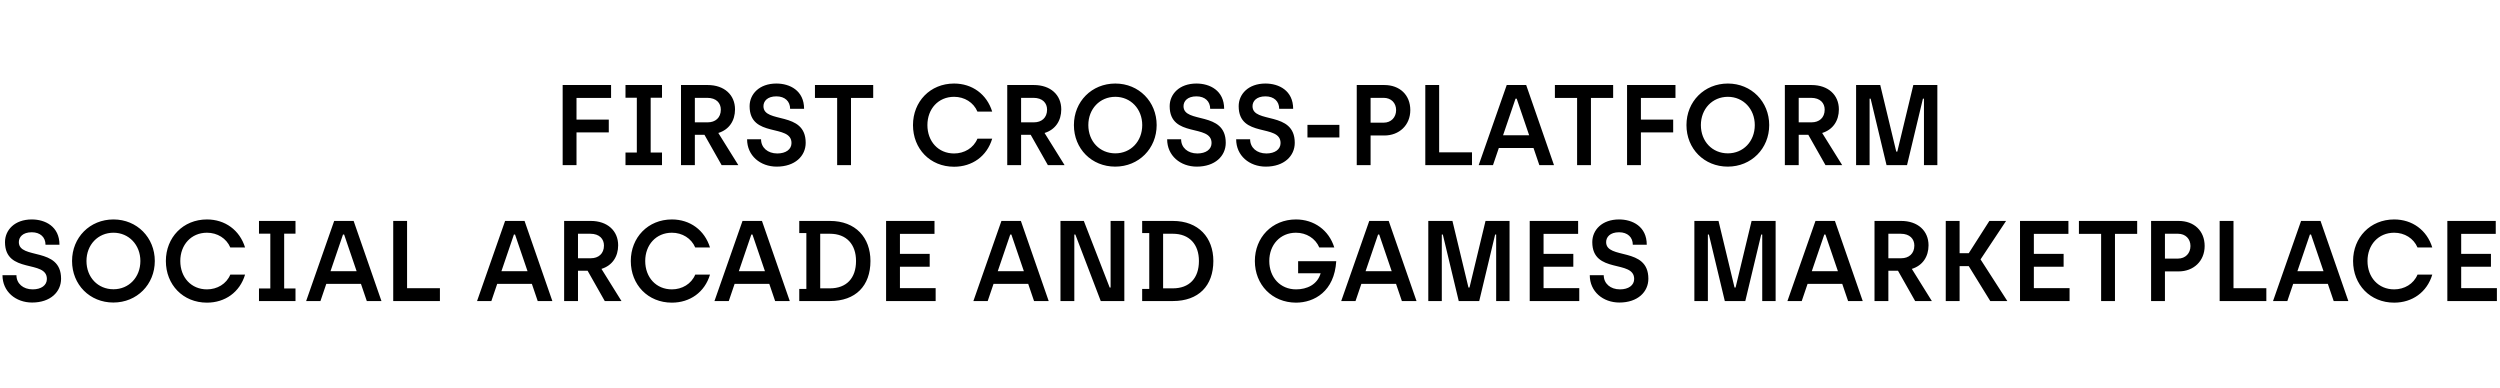
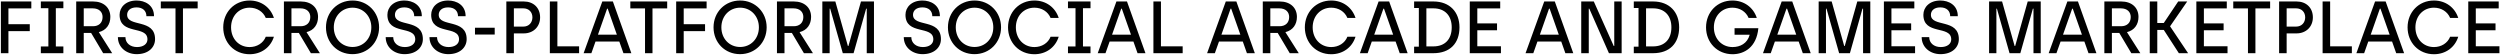
- <svg xmlns="http://www.w3.org/2000/svg" width="400" height="62" viewBox="0 0 699 62" fill="none">
-   <path d="M157.32 23H161.192V13.848H170.216V10.264H161.192V4.216H170.856V0.6H157.32V23ZM174.888 23H185.096V19.48H181.928V4.152H185.096V0.6H174.888V4.152H178.056V19.48H174.888V23ZM190.408 23H194.28V14.52H196.968L201.768 23H206.44L200.84 14.008C203.88 13.08 205.512 10.552 205.512 7.416C205.512 3.352 202.504 0.6 197.864 0.6H190.408V23ZM194.28 11.032V4.184H197.736C200.296 4.184 201.544 5.656 201.544 7.48C201.544 9.784 199.976 11.032 197.896 11.032H194.28ZM217.174 23.416C222.294 23.416 225.27 20.44 225.27 16.76C225.27 7.704 213.462 11.512 213.462 6.52C213.462 5.144 214.518 3.768 217.078 3.768C219.478 3.768 220.918 5.176 220.918 7.256H224.822C224.822 2.136 220.822 0.184 217.078 0.184C212.278 0.184 209.59 3.16 209.59 6.52C209.59 15.544 221.302 11.32 221.302 16.824C221.302 18.584 219.734 19.736 217.334 19.736C214.646 19.736 212.79 18.104 212.79 15.768H208.886C208.886 20.344 212.566 23.416 217.174 23.416ZM234.068 23H237.94V4.216H244.148V0.6H227.86V4.216H234.068V23ZM266.759 23.448C271.815 23.448 275.943 20.536 277.415 15.608H273.287C272.199 18.232 269.607 19.736 266.759 19.736C262.343 19.736 259.303 16.376 259.303 11.8C259.303 7.288 262.343 3.896 266.759 3.896C269.671 3.896 272.199 5.464 273.287 8.024H277.415C275.911 3.16 271.815 0.184 266.759 0.184C260.071 0.184 255.271 5.24 255.271 11.8C255.271 18.424 260.039 23.448 266.759 23.448ZM281.626 23H285.498V14.52H288.186L292.986 23H297.658L292.058 14.008C295.098 13.08 296.73 10.552 296.73 7.416C296.73 3.352 293.722 0.6 289.082 0.6H281.626V23ZM285.498 11.032V4.184H288.954C291.514 4.184 292.762 5.656 292.762 7.48C292.762 9.784 291.194 11.032 289.114 11.032H285.498ZM311.817 23.416C318.409 23.416 323.401 18.36 323.401 11.8C323.401 5.272 318.441 0.184 311.849 0.184C305.257 0.184 300.265 5.208 300.265 11.8C300.265 18.424 305.225 23.416 311.817 23.416ZM311.849 19.704C307.497 19.704 304.297 16.376 304.297 11.8C304.297 7.288 307.497 3.896 311.849 3.896C316.137 3.896 319.369 7.288 319.369 11.8C319.369 16.376 316.137 19.704 311.849 19.704ZM334.624 23.416C339.744 23.416 342.72 20.44 342.72 16.76C342.72 7.704 330.912 11.512 330.912 6.52C330.912 5.144 331.968 3.768 334.528 3.768C336.928 3.768 338.368 5.176 338.368 7.256H342.272C342.272 2.136 338.272 0.184 334.528 0.184C329.728 0.184 327.04 3.16 327.04 6.52C327.04 15.544 338.752 11.32 338.752 16.824C338.752 18.584 337.184 19.736 334.784 19.736C332.096 19.736 330.24 18.104 330.24 15.768H326.336C326.336 20.344 330.016 23.416 334.624 23.416ZM353.918 23.416C359.038 23.416 362.014 20.44 362.014 16.76C362.014 7.704 350.206 11.512 350.206 6.52C350.206 5.144 351.262 3.768 353.822 3.768C356.222 3.768 357.662 5.176 357.662 7.256H361.566C361.566 2.136 357.566 0.184 353.822 0.184C349.022 0.184 346.334 3.16 346.334 6.52C346.334 15.544 358.046 11.32 358.046 16.824C358.046 18.584 356.478 19.736 354.078 19.736C351.39 19.736 349.534 18.104 349.534 15.768H345.63C345.63 20.344 349.31 23.416 353.918 23.416ZM365.564 15.256H374.492V11.736H365.564V15.256ZM379.345 23H383.217V14.712H387.057C391.217 14.712 394.321 11.832 394.321 7.608C394.321 3.352 391.345 0.6 387.057 0.6H379.345V23ZM383.217 11.128V4.184H386.865C388.977 4.184 390.353 5.624 390.353 7.608C390.353 9.624 388.977 11.128 386.865 11.128H383.217ZM398.514 23H411.57V19.416H402.386V0.6H398.514V23ZM430.4 23H434.496L426.72 0.6H421.28L413.44 23H417.44L419.072 18.2H428.768L430.4 23ZM420.256 14.648L423.744 4.408H424.064L427.552 14.648H420.256ZM440.956 23H444.828V4.216H451.036V0.6H434.748V4.216H440.956V23ZM454.926 23H458.798V13.848H467.822V10.264H458.798V4.216H468.462V0.6H454.926V23ZM483.086 23.416C489.678 23.416 494.67 18.36 494.67 11.8C494.67 5.272 489.71 0.184 483.118 0.184C476.526 0.184 471.534 5.208 471.534 11.8C471.534 18.424 476.494 23.416 483.086 23.416ZM483.118 19.704C478.766 19.704 475.566 16.376 475.566 11.8C475.566 7.288 478.766 3.896 483.118 3.896C487.406 3.896 490.638 7.288 490.638 11.8C490.638 16.376 487.406 19.704 483.118 19.704ZM499.045 23H502.917V14.52H505.605L510.405 23H515.077L509.477 14.008C512.517 13.08 514.149 10.552 514.149 7.416C514.149 3.352 511.141 0.6 506.501 0.6H499.045V23ZM502.917 11.032V4.184H506.373C508.933 4.184 510.181 5.656 510.181 7.48C510.181 9.784 508.613 11.032 506.533 11.032H502.917ZM518.964 23H522.74V4.408H523.028L527.476 23H533.204L537.652 4.408H537.94V23H541.684V0.6H534.964L530.484 19.224H530.196L525.716 0.6H518.964V23ZM8.981 61.416C14.101 61.416 17.076 58.44 17.076 54.76C17.076 45.704 5.269 49.512 5.269 44.52C5.269 43.144 6.325 41.768 8.885 41.768C11.284 41.768 12.725 43.176 12.725 45.256H16.628C16.628 40.136 12.629 38.184 8.885 38.184C4.085 38.184 1.397 41.16 1.397 44.52C1.397 53.544 13.108 49.32 13.108 54.824C13.108 56.584 11.54 57.736 9.141 57.736C6.453 57.736 4.597 56.104 4.597 53.768H0.693C0.693 58.344 4.373 61.416 8.981 61.416ZM31.698 61.416C38.29 61.416 43.282 56.36 43.282 49.8C43.282 43.272 38.322 38.184 31.73 38.184C25.138 38.184 20.146 43.208 20.146 49.8C20.146 56.424 25.106 61.416 31.698 61.416ZM31.73 57.704C27.378 57.704 24.178 54.376 24.178 49.8C24.178 45.288 27.378 41.896 31.73 41.896C36.018 41.896 39.25 45.288 39.25 49.8C39.25 54.376 36.018 57.704 31.73 57.704ZM57.865 61.448C62.922 61.448 67.049 58.536 68.522 53.608H64.394C63.306 56.232 60.714 57.736 57.865 57.736C53.45 57.736 50.41 54.376 50.41 49.8C50.41 45.288 53.45 41.896 57.865 41.896C60.778 41.896 63.306 43.464 64.394 46.024H68.522C67.017 41.16 62.922 38.184 57.865 38.184C51.178 38.184 46.377 43.24 46.377 49.8C46.377 56.424 51.145 61.448 57.865 61.448ZM72.412 61H82.621V57.48H79.453V42.152H82.621V38.6H72.412V42.152H75.581V57.48H72.412V61ZM102.557 61H106.653L98.876 38.6H93.436L85.597 61H89.597L91.228 56.2H100.925L102.557 61ZM92.412 52.648L95.9 42.408H96.221L99.709 52.648H92.412ZM109.945 61H123.001V57.416H113.817V38.6H109.945V61ZM150.344 61H154.44L146.664 38.6H141.224L133.384 61H137.384L139.016 56.2H148.712L150.344 61ZM140.2 52.648L143.688 42.408H144.008L147.496 52.648H140.2ZM157.733 61H161.605V52.52H164.293L169.093 61H173.765L168.165 52.008C171.205 51.08 172.837 48.552 172.837 45.416C172.837 41.352 169.829 38.6 165.189 38.6H157.733V61ZM161.605 49.032V42.184H165.061C167.621 42.184 168.869 43.656 168.869 45.48C168.869 47.784 167.301 49.032 165.221 49.032H161.605ZM187.859 61.448C192.915 61.448 197.043 58.536 198.515 53.608H194.387C193.299 56.232 190.707 57.736 187.859 57.736C183.443 57.736 180.403 54.376 180.403 49.8C180.403 45.288 183.443 41.896 187.859 41.896C190.771 41.896 193.299 43.464 194.387 46.024H198.515C197.011 41.16 192.915 38.184 187.859 38.184C181.171 38.184 176.371 43.24 176.371 49.8C176.371 56.424 181.139 61.448 187.859 61.448ZM216.725 61H220.821L213.045 38.6H207.605L199.765 61H203.765L205.397 56.2H215.093L216.725 61ZM206.581 52.648L210.069 42.408H210.389L213.877 52.648H206.581ZM223.474 61H232.05C239.25 61 243.378 56.744 243.378 49.8C243.378 43.272 239.25 38.6 232.05 38.6H223.474V41.992H225.458V57.608H223.474V61ZM229.33 57.448V42.184H232.05C236.69 42.184 239.346 45.16 239.346 49.8C239.346 54.632 236.658 57.448 232.05 57.448H229.33ZM247.751 61H261.607V57.384H251.623V51.4H259.943V47.816H251.623V42.216H261.287V38.6H247.751V61ZM289.119 61H293.215L285.439 38.6H279.999L272.159 61H276.159L277.791 56.2H287.487L289.119 61ZM278.975 52.648L282.463 42.408H282.783L286.271 52.648H278.975ZM296.508 61H300.38V42.408H300.668L307.772 61H314.364V38.6H310.524V57.224H310.268L303.036 38.6H296.508V61ZM319.349 61H327.925C335.125 61 339.253 56.744 339.253 49.8C339.253 43.272 335.125 38.6 327.925 38.6H319.349V41.992H321.333V57.608H319.349V61ZM325.205 57.448V42.184H327.925C332.565 42.184 335.221 45.16 335.221 49.8C335.221 54.632 332.533 57.448 327.925 57.448H325.205ZM362.347 61.448C367.467 61.448 373.099 58.312 373.611 49.864H362.955V53.224H369.259C368.331 56.424 365.419 57.736 362.379 57.736C357.963 57.736 354.891 54.376 354.891 49.8C354.891 45.288 357.931 41.896 362.347 41.896C365.259 41.896 367.787 43.464 368.875 46.024H373.067C371.563 41.16 367.403 38.184 362.347 38.184C355.659 38.184 350.859 43.24 350.859 49.8C350.859 56.424 355.659 61.416 362.347 61.448ZM391.963 61H396.059L388.283 38.6H382.843L375.003 61H379.003L380.635 56.2H390.331L391.963 61ZM381.819 52.648L385.307 42.408H385.627L389.115 52.648H381.819ZM399.351 61H403.127V42.408H403.415L407.863 61H413.591L418.039 42.408H418.327V61H422.071V38.6H415.351L410.871 57.224H410.583L406.103 38.6H399.351V61ZM427.708 61H441.564V57.384H431.58V51.4H439.9V47.816H431.58V42.216H441.244V38.6H427.708V61ZM452.787 61.416C457.907 61.416 460.883 58.44 460.883 54.76C460.883 45.704 449.075 49.512 449.075 44.52C449.075 43.144 450.131 41.768 452.691 41.768C455.091 41.768 456.531 43.176 456.531 45.256H460.435C460.435 40.136 456.435 38.184 452.691 38.184C447.891 38.184 445.203 41.16 445.203 44.52C445.203 53.544 456.915 49.32 456.915 54.824C456.915 56.584 455.347 57.736 452.947 57.736C450.259 57.736 448.403 56.104 448.403 53.768H444.499C444.499 58.344 448.179 61.416 452.787 61.416ZM473.745 61H477.521V42.408H477.809L482.257 61H487.985L492.433 42.408H492.721V61H496.465V38.6H489.745L485.265 57.224H484.977L480.497 38.6H473.745V61ZM516.725 61H520.821L513.045 38.6H507.605L499.765 61H503.765L505.397 56.2H515.093L516.725 61ZM506.581 52.648L510.069 42.408H510.389L513.877 52.648H506.581ZM524.114 61H527.986V52.52H530.674L535.474 61H540.146L534.546 52.008C537.586 51.08 539.218 48.552 539.218 45.416C539.218 41.352 536.21 38.6 531.57 38.6H524.114V61ZM527.986 49.032V42.184H531.442C534.002 42.184 535.25 43.656 535.25 45.48C535.25 47.784 533.682 49.032 531.602 49.032H527.986ZM544.033 61H547.905V51.24H550.465L556.481 61H561.249L553.761 49.352L560.897 38.6H556.225L550.465 47.624H547.905V38.6H544.033V61ZM564.795 61H578.651V57.384H568.667V51.4H576.987V47.816H568.667V42.216H578.331V38.6H564.795V61ZM587.474 61H591.346V42.216H597.554V38.6H581.266V42.216H587.474V61ZM601.445 61H605.317V52.712H609.157C613.317 52.712 616.421 49.832 616.421 45.608C616.421 41.352 613.445 38.6 609.157 38.6H601.445V61ZM605.317 49.128V42.184H608.965C611.077 42.184 612.453 43.624 612.453 45.608C612.453 47.624 611.077 49.128 608.965 49.128H605.317ZM620.614 61H633.67V57.416H624.486V38.6H620.614V61ZM652.5 61H656.596L648.82 38.6H643.38L635.54 61H639.54L641.172 56.2H650.868L652.5 61ZM642.356 52.648L645.844 42.408H646.164L649.652 52.648H642.356ZM669.409 61.448C674.465 61.448 678.593 58.536 680.065 53.608H675.937C674.849 56.232 672.257 57.736 669.409 57.736C664.993 57.736 661.953 54.376 661.953 49.8C661.953 45.288 664.993 41.896 669.409 41.896C672.321 41.896 674.849 43.464 675.937 46.024H680.065C678.561 41.16 674.465 38.184 669.409 38.184C662.721 38.184 657.921 43.24 657.921 49.8C657.921 56.424 662.689 61.448 669.409 61.448ZM684.276 61H698.132V57.384H688.148V51.4H696.468V47.816H688.148V42.216H697.812V38.6H684.276V61Z" fill="black" />
+ <svg xmlns="http://www.w3.org/2000/svg" width="1692" height="37" viewBox="0 0 1692 37" fill="none">
+   <path d="M0.601 36H5.701V21.05H20.151V16.4H5.701V5.7H21.201V1H0.601V36ZM27.64 36H42.89V31.45H37.79V5.55H42.89V1H27.64V5.55H32.74V31.45H27.64V36ZM51.578 36H56.678V22.3H61.678L69.828 36H75.927L66.877 21.75C71.978 20.5 74.677 16.5 74.677 11.45C74.677 5.2 70.177 1 62.977 1H51.578V36ZM56.678 17.75V5.65H62.727C67.228 5.65 69.427 8.25 69.427 11.5C69.427 15.6 66.677 17.75 62.977 17.75H56.678ZM92.54 36.65C100.39 36.65 104.94 32.1 104.94 26.5C104.94 12.35 86.04 18.65 86.04 10C86.04 7.45 87.94 5 92.39 5C96.64 5 99.09 7.35 99.09 10.95H104.24C104.24 3.35 97.99 0.35 92.44 0.35C85.14 0.35 80.94 4.85 80.94 10C80.94 24.05 99.79 16.9 99.79 26.65C99.79 29.85 96.89 31.85 92.74 31.85C87.99 31.85 84.89 29 84.89 25.15H79.79C79.79 31.95 85.44 36.65 92.54 36.65ZM118.779 36H123.829V5.7H133.779V1H108.829V5.7H118.779V36ZM168.935 36.7C176.785 36.7 183.135 32.1 185.385 24.85H179.885C178.185 29.2 173.885 31.85 168.935 31.85C161.635 31.85 156.385 26.2 156.385 18.5C156.385 10.9 161.635 5.2 168.935 5.2C173.935 5.2 178.135 7.9 179.885 12.15H185.385C183.085 5.05 176.835 0.35 168.935 0.35C158.635 0.35 151.085 8.25 151.085 18.5C151.085 28.85 158.585 36.7 168.935 36.7ZM192.154 36H197.254V22.3H202.254L210.404 36H216.504L207.454 21.75C212.554 20.5 215.254 16.5 215.254 11.45C215.254 5.2 210.754 1 203.554 1H192.154V36ZM197.254 17.75V5.65H203.304C207.804 5.65 210.004 8.25 210.004 11.5C210.004 15.6 207.254 17.75 203.554 17.75H197.254ZM238.567 36.65C248.817 36.65 256.567 28.75 256.567 18.5C256.567 8.3 248.867 0.35 238.617 0.35C228.367 0.35 220.617 8.2 220.617 18.5C220.617 28.85 228.317 36.65 238.567 36.65ZM238.617 31.8C231.367 31.8 225.917 26.2 225.917 18.5C225.917 10.9 231.367 5.2 238.617 5.2C245.817 5.2 251.317 10.9 251.317 18.5C251.317 26.2 245.817 31.8 238.617 31.8ZM273.79 36.65C281.64 36.65 286.19 32.1 286.19 26.5C286.19 12.35 267.29 18.65 267.29 10C267.29 7.45 269.19 5 273.64 5C277.89 5 280.34 7.35 280.34 10.95H285.49C285.49 3.35 279.24 0.35 273.69 0.35C266.39 0.35 262.19 4.85 262.19 10C262.19 24.05 281.04 16.9 281.04 26.65C281.04 29.85 278.14 31.85 273.99 31.85C269.24 31.85 266.14 29 266.14 25.15H261.04C261.04 31.95 266.69 36.65 273.79 36.65ZM303.429 36.65C311.279 36.65 315.829 32.1 315.829 26.5C315.829 12.35 296.929 18.65 296.929 10C296.929 7.45 298.829 5 303.279 5C307.529 5 309.979 7.35 309.979 10.95H315.129C315.129 3.35 308.879 0.35 303.329 0.35C296.029 0.35 291.829 4.85 291.829 10C291.829 24.05 310.679 16.9 310.679 26.65C310.679 29.85 307.779 31.85 303.629 31.85C298.879 31.85 295.779 29 295.779 25.15H290.679C290.679 31.95 296.329 36.65 303.429 36.65ZM321.468 23.35H334.818V18.75H321.468V23.35ZM342.691 36H347.791V22.6H354.491C360.841 22.6 365.541 18.2 365.541 11.75C365.541 5.25 361.041 1 354.491 1H342.691V36ZM347.791 18V5.65H354.191C357.941 5.65 360.341 8.2 360.341 11.75C360.341 15.3 357.941 18 354.191 18H347.791ZM372.134 36H391.934V31.35H377.234V1H372.134V36ZM394.994 36H400.244L403.044 28.1H419.144L421.944 36H427.294L414.794 1H407.644L394.994 36ZM404.694 23.45L410.894 5.85H411.294L417.494 23.45H404.694ZM436.553 36H441.603V5.7H451.553V1H426.603V5.7H436.553V36ZM457.632 36H462.732V21.05H477.182V16.4H462.732V5.7H478.232V1H457.632V36ZM500.871 36.65C511.121 36.65 518.871 28.75 518.871 18.5C518.871 8.3 511.171 0.35 500.921 0.35C490.671 0.35 482.921 8.2 482.921 18.5C482.921 28.85 490.621 36.65 500.871 36.65ZM500.921 31.8C493.671 31.8 488.221 26.2 488.221 18.5C488.221 10.9 493.671 5.2 500.921 5.2C508.121 5.2 513.621 10.9 513.621 18.5C513.621 26.2 508.121 31.8 500.921 31.8ZM525.845 36H530.945V22.3H535.945L544.095 36H550.195L541.145 21.75C546.245 20.5 548.945 16.5 548.945 11.45C548.945 5.2 544.445 1 537.245 1H525.845V36ZM530.945 17.75V5.65H536.995C541.495 5.65 543.695 8.25 543.695 11.5C543.695 15.6 540.945 17.75 537.245 17.75H530.945ZM556.558 36H561.508V5.85H561.858L570.408 36H577.708L586.208 5.85H586.608V36H591.508V1H582.708L574.208 31.15H573.858L565.358 1H556.558V36ZM624.425 36.65C632.275 36.65 636.825 32.1 636.825 26.5C636.825 12.35 617.925 18.65 617.925 10C617.925 7.45 619.825 5 624.275 5C628.525 5 630.975 7.35 630.975 10.95H636.125C636.125 3.35 629.875 0.35 624.325 0.35C617.025 0.35 612.825 4.85 612.825 10C612.825 24.05 631.675 16.9 631.675 26.65C631.675 29.85 628.775 31.85 624.625 31.85C619.875 31.85 616.775 29 616.775 25.15H611.675C611.675 31.95 617.325 36.65 624.425 36.65ZM659.514 36.65C669.764 36.65 677.514 28.75 677.514 18.5C677.514 8.3 669.814 0.35 659.564 0.35C649.314 0.35 641.564 8.2 641.564 18.5C641.564 28.85 649.264 36.65 659.514 36.65ZM659.564 31.8C652.314 31.8 646.864 26.2 646.864 18.5C646.864 10.9 652.314 5.2 659.564 5.2C666.764 5.2 672.264 10.9 672.264 18.5C672.264 26.2 666.764 31.8 659.564 31.8ZM700.088 36.7C707.938 36.7 714.288 32.1 716.538 24.85H711.038C709.338 29.2 705.038 31.85 700.088 31.85C692.788 31.85 687.538 26.2 687.538 18.5C687.538 10.9 692.788 5.2 700.088 5.2C705.088 5.2 709.288 7.9 711.038 12.15H716.538C714.238 5.05 707.988 0.35 700.088 0.35C689.788 0.35 682.238 8.25 682.238 18.5C682.238 28.85 689.738 36.7 700.088 36.7ZM722.806 36H738.056V31.45H732.956V5.55H738.056V1H722.806V5.55H727.906V31.45H722.806V36ZM742.944 36H748.194L750.994 28.1H767.094L769.894 36H775.244L762.744 1H755.594L742.944 36ZM752.644 23.45L758.844 5.85H759.244L765.444 23.45H752.644ZM780.63 36H800.43V31.35H785.73V1H780.63V36ZM816.967 36H822.217L825.017 28.1H841.117L843.917 36H849.267L836.767 1H829.617L816.967 36ZM826.667 23.45L832.867 5.85H833.267L839.467 23.45H826.667ZM854.654 36H859.754V22.3H864.754L872.904 36H879.004L869.954 21.75C875.054 20.5 877.754 16.5 877.754 11.45C877.754 5.2 873.254 1 866.054 1H854.654V36ZM859.754 17.75V5.65H865.804C870.304 5.65 872.504 8.25 872.504 11.5C872.504 15.6 869.754 17.75 866.054 17.75H859.754ZM900.967 36.7C908.817 36.7 915.167 32.1 917.417 24.85H911.917C910.217 29.2 905.917 31.85 900.967 31.85C893.667 31.85 888.417 26.2 888.417 18.5C888.417 10.9 893.667 5.2 900.967 5.2C905.967 5.2 910.167 7.9 911.917 12.15H917.417C915.117 5.05 908.867 0.35 900.967 0.35C890.667 0.35 883.117 8.25 883.117 18.5C883.117 28.85 890.617 36.7 900.967 36.7ZM920.385 36H925.635L928.435 28.1H944.535L947.335 36H952.685L940.185 1H933.035L920.385 36ZM930.085 23.45L936.285 5.85H936.685L942.885 23.45H930.085ZM957.072 36H970.122C981.322 36 987.772 29.35 987.772 18.5C987.772 8.3 981.322 1 970.122 1H957.072V5.4H960.272V31.6H957.072V36ZM965.372 31.4V5.65H970.122C977.972 5.65 982.522 10.65 982.522 18.5C982.522 26.65 977.872 31.4 970.122 31.4H965.372ZM994.742 36H1015.84V31.3H999.842V20.5H1013.19V15.85H999.842V5.7H1015.34V1H994.742V36ZM1032.49 36H1037.74L1040.54 28.1H1056.64L1059.44 36H1064.79L1052.29 1H1045.14L1032.49 36ZM1042.19 23.45L1048.39 5.85H1048.79L1054.99 23.45H1042.19ZM1070.18 36H1075.28V5.85H1075.63L1088.93 36H1097.53V1H1092.53V31.15H1092.18L1078.68 1H1070.18V36ZM1105.75 36H1118.8C1130 36 1136.45 29.35 1136.45 18.5C1136.45 8.3 1130 1 1118.8 1H1105.75V5.4H1108.95V31.6H1105.75V36ZM1114.05 31.4V5.65H1118.8C1126.65 5.65 1131.2 10.65 1131.2 18.5C1131.2 26.65 1126.55 31.4 1118.8 31.4H1114.05ZM1172.55 36.7C1180.5 36.7 1188.85 32 1190.05 19.1H1173.95V23.5H1184.2C1182.6 29.5 1177.65 31.85 1172.6 31.85C1165.3 31.85 1159.95 26.2 1159.95 18.5C1159.95 10.9 1165.2 5.2 1172.5 5.2C1177.5 5.2 1181.7 7.9 1183.45 12.15H1189C1186.7 5.05 1180.4 0.35 1172.5 0.35C1162.2 0.35 1154.65 8.25 1154.65 18.5C1154.65 28.85 1162.25 36.65 1172.55 36.7ZM1193.19 36H1198.44L1201.24 28.1H1217.34L1220.14 36H1225.49L1212.99 1H1205.84L1193.19 36ZM1202.89 23.45L1209.09 5.85H1209.49L1215.69 23.45H1202.89ZM1230.87 36H1235.82V5.85H1236.17L1244.72 36H1252.02L1260.52 5.85H1260.92V36H1265.82V1H1257.02L1248.52 31.15H1248.17L1239.67 1H1230.87V36ZM1275.02 36H1296.12V31.3H1280.12V20.5H1293.47V15.85H1280.12V5.7H1295.62V1H1275.02V36ZM1313.34 36.65C1321.19 36.65 1325.74 32.1 1325.74 26.5C1325.74 12.35 1306.84 18.65 1306.84 10C1306.84 7.45 1308.74 5 1313.19 5C1317.44 5 1319.89 7.35 1319.89 10.95H1325.04C1325.04 3.35 1318.79 0.35 1313.24 0.35C1305.94 0.35 1301.74 4.85 1301.74 10C1301.74 24.05 1320.59 16.9 1320.59 26.65C1320.59 29.85 1317.69 31.85 1313.54 31.85C1308.79 31.85 1305.69 29 1305.69 25.15H1300.59C1300.59 31.95 1306.24 36.65 1313.34 36.65ZM1346.21 36H1351.16V5.85H1351.51L1360.06 36H1367.36L1375.86 5.85H1376.26V36H1381.16V1H1372.36L1363.86 31.15H1363.51L1355.01 1H1346.21V36ZM1386.55 36H1391.8L1394.6 28.1H1410.7L1413.5 36H1418.85L1406.35 1H1399.2L1386.55 36ZM1396.25 23.45L1402.45 5.85H1402.85L1409.05 23.45H1396.25ZM1424.23 36H1429.33V22.3H1434.33L1442.48 36H1448.58L1439.53 21.75C1444.63 20.5 1447.33 16.5 1447.33 11.45C1447.33 5.2 1442.83 1 1435.63 1H1424.23V36ZM1429.33 17.75V5.65H1435.38C1439.88 5.65 1442.08 8.25 1442.08 11.5C1442.08 15.6 1439.33 17.75 1435.63 17.75H1429.33ZM1454.95 36H1460.05V20.25H1464.45L1474.65 36H1480.9L1468.7 17.8L1480.3 1H1474.2L1464.45 15.55H1460.05V1H1454.95V36ZM1486.49 36H1507.59V31.3H1491.59V20.5H1504.94V15.85H1491.59V5.7H1507.09V1H1486.49V36ZM1521.42 36H1526.47V5.7H1536.42V1H1511.47V5.7H1521.42V36ZM1542.5 36H1547.6V22.6H1554.3C1560.65 22.6 1565.35 18.2 1565.35 11.75C1565.35 5.25 1560.85 1 1554.3 1H1542.5V36ZM1547.6 18V5.65H1554C1557.75 5.65 1560.15 8.2 1560.15 11.75C1560.15 15.3 1557.75 18 1554 18H1547.6ZM1571.94 36H1591.74V31.35H1577.04V1H1571.94V36ZM1594.8 36H1600.05L1602.85 28.1H1618.95L1621.75 36H1627.1L1614.6 1H1607.45L1594.8 36ZM1604.5 23.45L1610.7 5.85H1611.1L1617.3 23.45H1604.5ZM1647.3 36.7C1655.15 36.7 1661.5 32.1 1663.75 24.85H1658.25C1656.55 29.2 1652.25 31.85 1647.3 31.85C1640 31.85 1634.75 26.2 1634.75 18.5C1634.75 10.9 1640 5.2 1647.3 5.2C1652.3 5.2 1656.5 7.9 1658.25 12.15H1663.75C1661.45 5.05 1655.2 0.35 1647.3 0.35C1637 0.35 1629.45 8.25 1629.45 18.5C1629.45 28.85 1636.95 36.7 1647.3 36.7ZM1670.52 36H1691.62V31.3H1675.62V20.5H1688.97V15.85H1675.62V5.7H1691.12V1H1670.52V36Z" fill="black" />
</svg>
